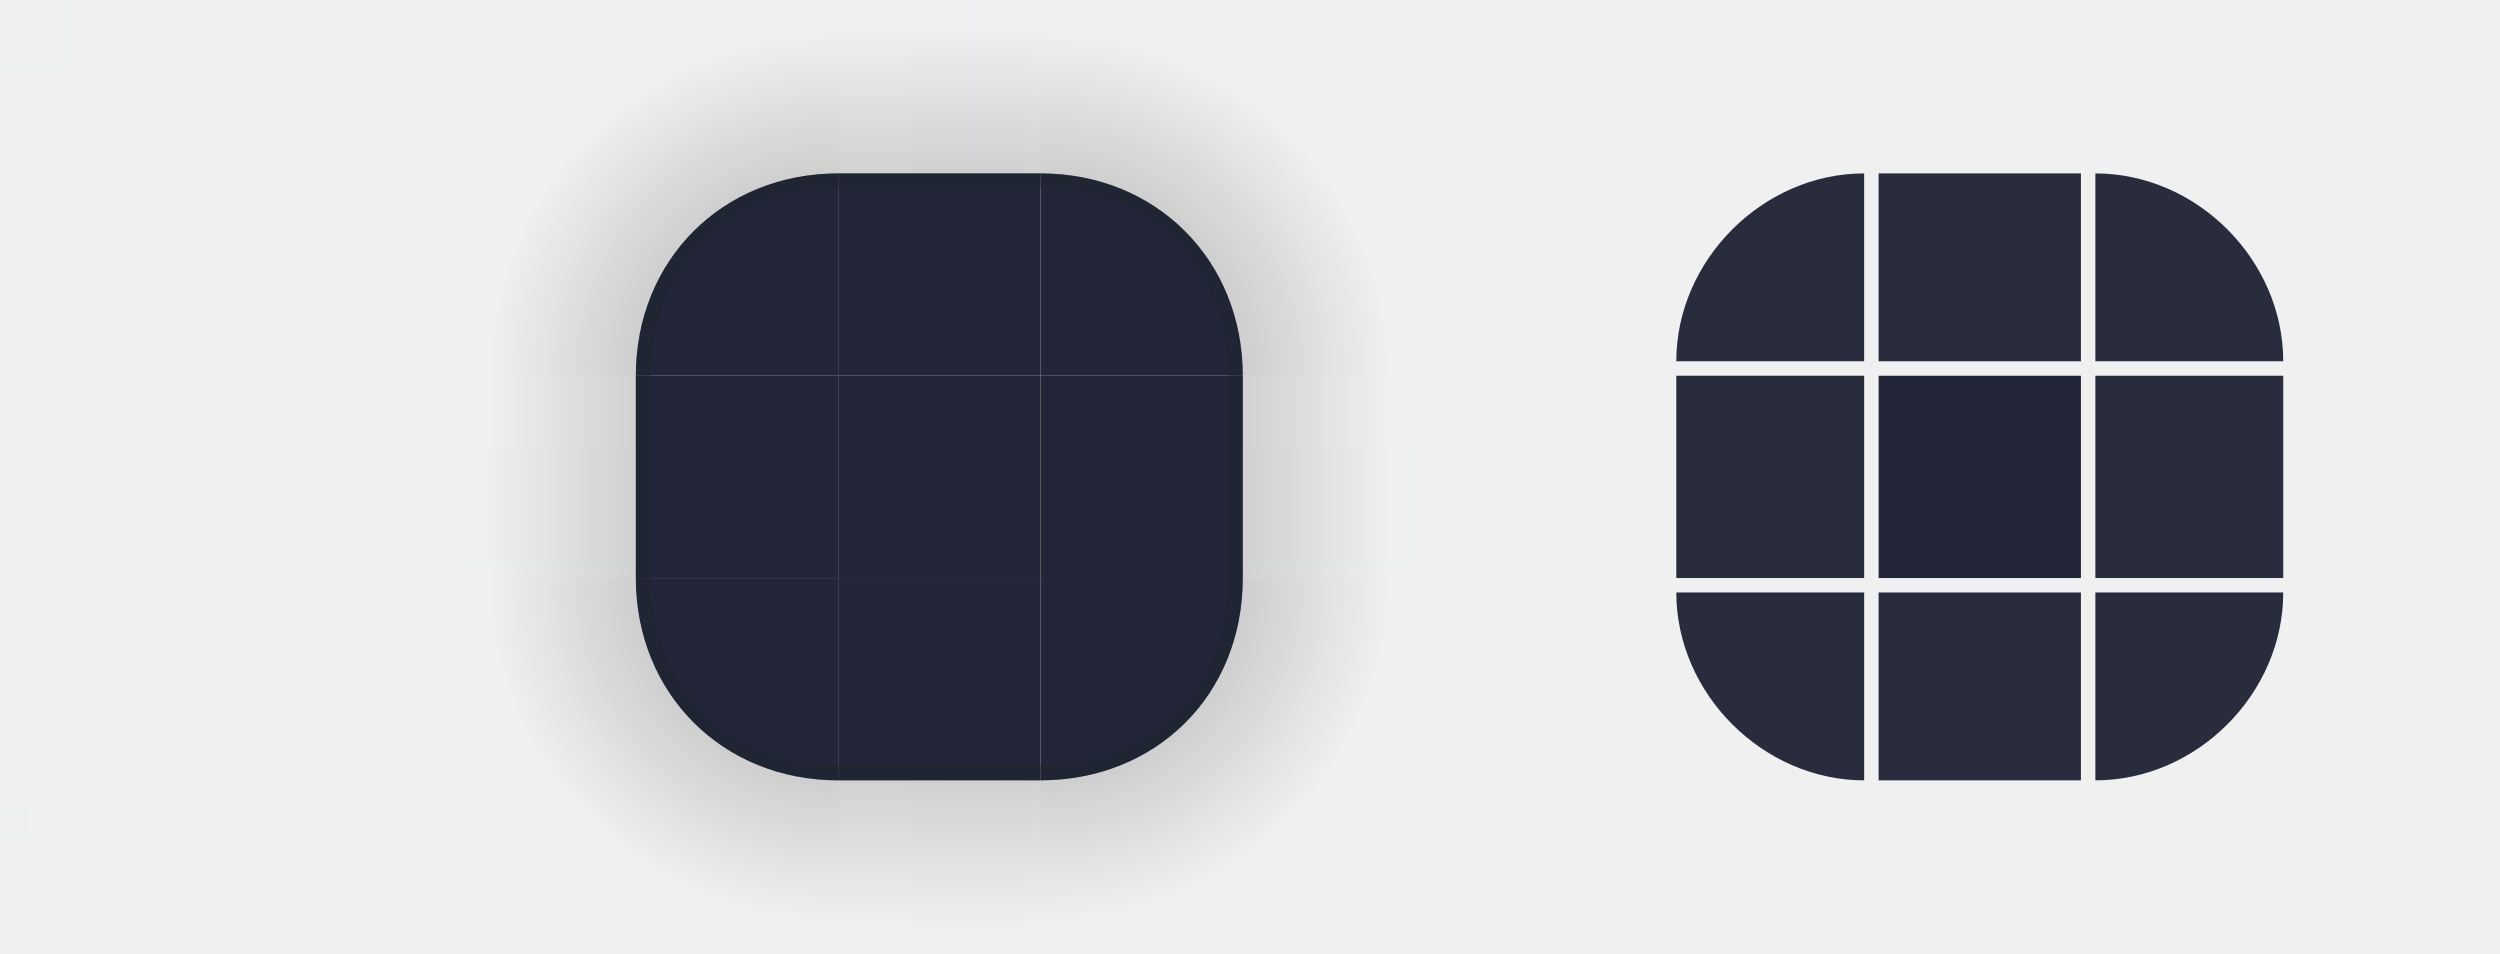
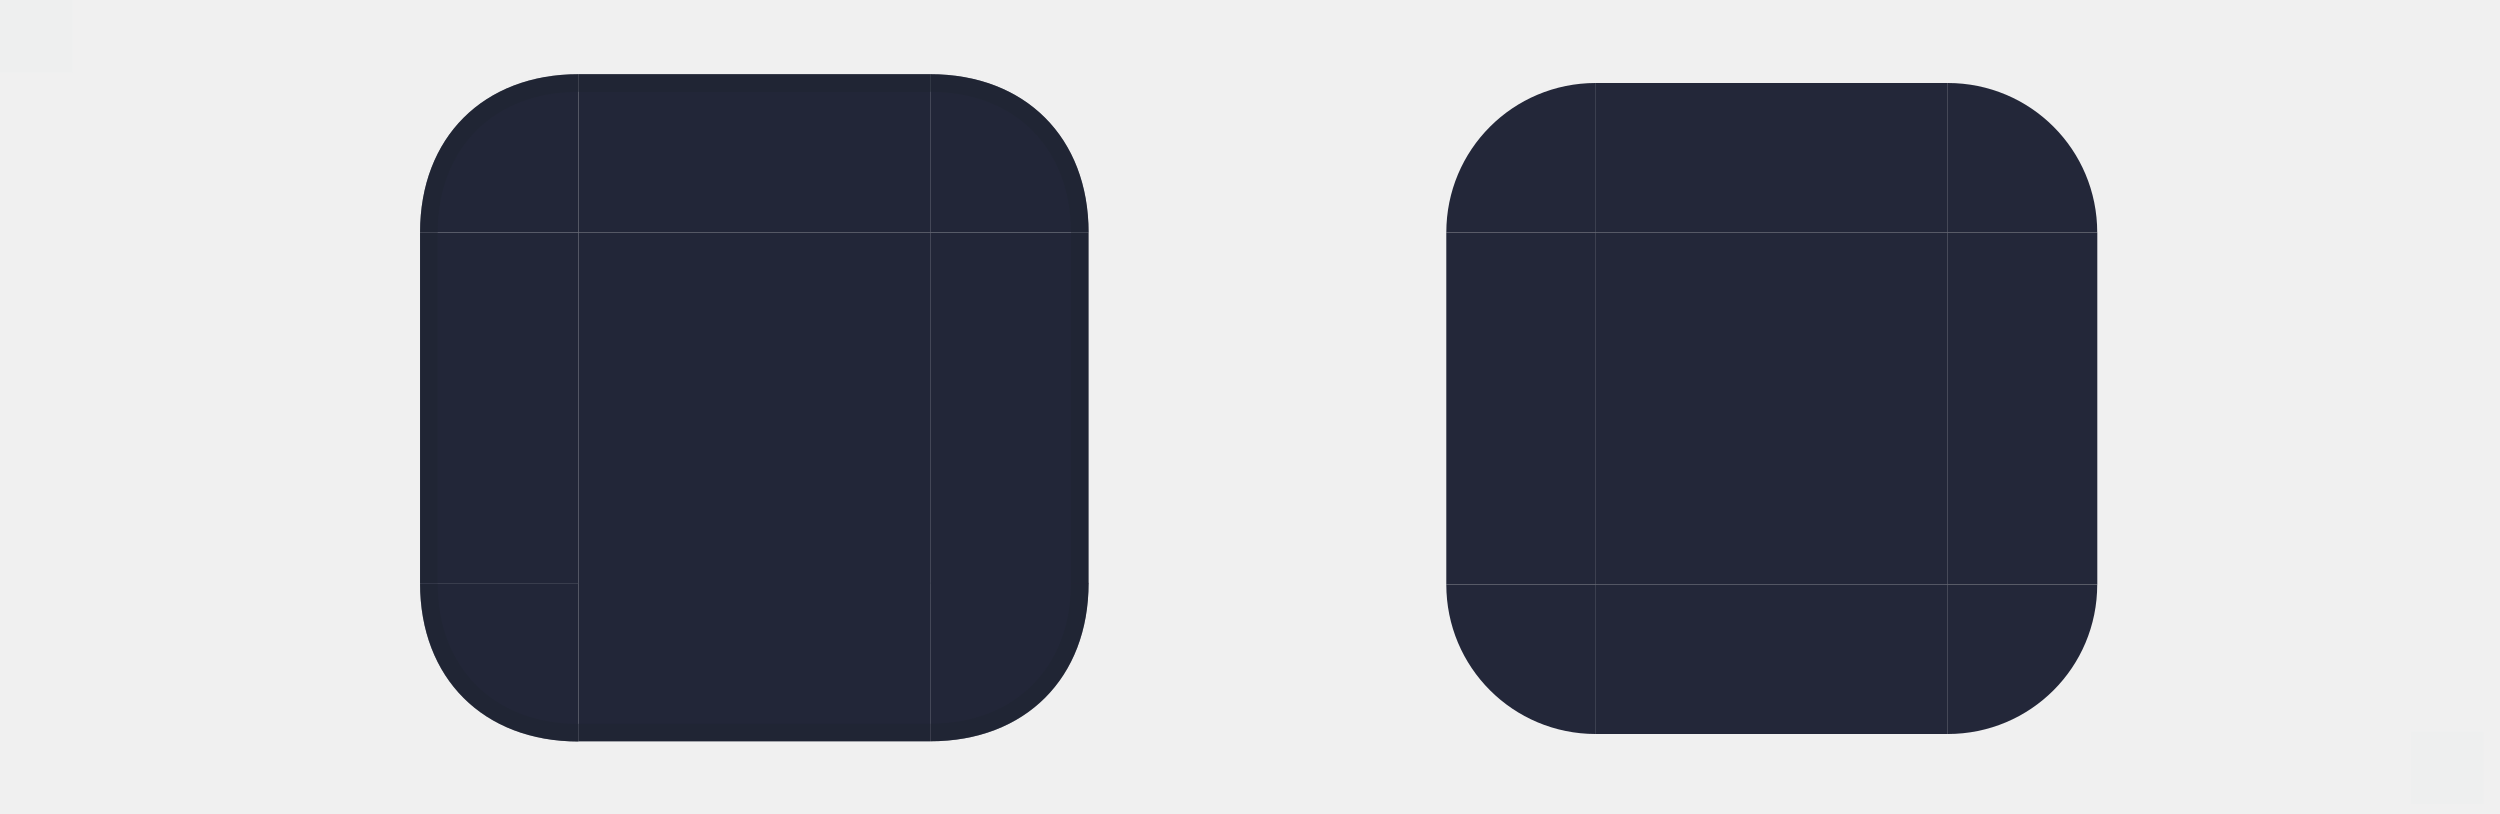
- <svg xmlns="http://www.w3.org/2000/svg" xmlns:xlink="http://www.w3.org/1999/xlink" id="svg200" viewBox="0 0 173 66" version="1.1" height="66" width="173">
-   <defs id="defs24">
-     <style type="text/css" id="current-color-scheme">.ColorScheme-Text { color:#31363b;        stop-color:#31363b; }
- .ColorScheme-Background { 
-     color:#23272f;
-     stop-color:#23272f;
- }
- .ColorScheme-Highlight { color:#3daee9;        stop-color:#3daee9; }
- .ColorScheme-ViewText { color:#31363b;        stop-color:#31363b; }
- .ColorScheme-ViewBackground { color:#fcfcfc;        stop-color:#fcfcfc; }
- .ColorScheme-ViewHover { color:#93cee9;        stop-color:#93cee9; }
- .ColorScheme-ViewFocus { color:#3daee9;        stop-color:#3daee9; }
- .ColorScheme-ButtonText { color:#31363b;        stop-color:#31363b; }
- .ColorScheme-ButtonBackground { color:#eff0f1;        stop-color:#eff0f1; }
- .ColorScheme-ButtonHover { color:#93cee9;        stop-color:#93cee9; }
- .ColorScheme-ButtonFocus { color:#3daee9;        stop-color:#3daee9; }
- </style>
-     <linearGradient id="linearGradient4270">
-       <stop style="stop-color:#000000;stop-opacity:0.667" offset="0" id="stop4272" />
-       <stop style="stop-color:#000000;stop-opacity:0;" offset="1" id="stop4274" />
+ <svg xmlns="http://www.w3.org/2000/svg" xmlns:xlink="http://www.w3.org/1999/xlink" width="172" height="56" viewBox="0 0 172 56" id="svg2" version="1.1">
+   <style type="text/css" id="style2" />
+   <defs id="defs4">
+     <linearGradient id="linearGradient982">
+       <stop style="stop-color:#000000;stop-opacity:1" offset="0" id="stop978" />
+       <stop id="stop984" offset="0.667" style="stop-color:#000000;stop-opacity:1" />
+       <stop style="stop-color:#000000;stop-opacity:0.502" offset="0.733" id="stop976" />
+       <stop id="stop975" offset="0.8" style="stop-color:#000000;stop-opacity:0.051" />
+       <stop style="stop-color:#000000;stop-opacity:0;" offset="1" id="stop980" />
    </linearGradient>
-     <radialGradient r="6" fy="12" fx="77" cy="12" cx="77" gradientTransform="matrix(5.7846367e-6,4.277782,-4.333341,5.8597676e-6,123.9995,-295.3892)" gradientUnits="userSpaceOnUse" id="radialGradient1031" xlink:href="#linearGradient4270" />
-     <radialGradient r="6" fy="12" fx="77" cy="12" cx="77" gradientTransform="matrix(-1.5825255e-5,4.277779,4.333337,1.6030788e-5,8.001281,-295.3891)" gradientUnits="userSpaceOnUse" id="radialGradient1025" xlink:href="#linearGradient4270" />
-     <radialGradient r="6" fy="12" fx="77" cy="12" cx="77" gradientTransform="matrix(-2.3628878e-5,-3.404749,3.448979,-2.3935722e-5,-45.38589,1210.814)" gradientUnits="userSpaceOnUse" id="radialGradient1019" xlink:href="#linearGradient4270" />
-     <linearGradient gradientTransform="matrix(0.9230772,0,0,1.166655,4.846121,-158.0494)" y2="932.362" x2="62" y1="932.362" x1="49" gradientUnits="userSpaceOnUse" id="linearGradient4950" xlink:href="#linearGradient4270" />
-     <linearGradient y2="932.362" x2="-8" y1="932.362" x1="-21" gradientUnits="userSpaceOnUse" id="linearGradient4948" xlink:href="#linearGradient4270" gradientTransform="matrix(0.9890109,0,0,1.166655,0.7802227,-158.05)" />
-     <linearGradient gradientTransform="matrix(0.9230778,0,0,1,73.89954,0)" y2="-35" x2="959.36" y1="-35" x1="946.362" gradientUnits="userSpaceOnUse" id="linearGradient4934" xlink:href="#linearGradient4270" />
-     <radialGradient r="6" fy="12" fx="77" cy="12" cx="77" gradientTransform="matrix(-1.9723848e-5,-3.404754,3.448976,-1.9979993e-5,-45.38616,1210.814)" gradientUnits="userSpaceOnUse" id="radialGradient994" xlink:href="#linearGradient4270" />
-     <linearGradient gradientTransform="matrix(1.384616,0,0,1.166657,353.8325,8.499631)" y2="-35" x2="-905.362" y1="-35" x1="-918.362" gradientUnits="userSpaceOnUse" id="linearGradient4920" xlink:href="#linearGradient4270" />
+     <style type="text/css" id="style22" />
+     <linearGradient xlink:href="#linearGradient4776" id="linearGradient3775" gradientUnits="userSpaceOnUse" gradientTransform="translate(-213,-417)" x1="316" y1="98" x2="316" y2="82" />
+     <linearGradient gradientUnits="userSpaceOnUse" y2="82" x2="316" y1="98" x1="316" id="linearGradient4829" xlink:href="#linearGradient4776" />
+     <radialGradient r="6" fy="238.957" fx="49.043" cy="238.957" cx="49.043" gradientTransform="matrix(-2.2940536e-6,-2.666668,-2.666666,2.2940522e-6,956.2191,228.7805)" gradientUnits="userSpaceOnUse" id="radialGradient4756" xlink:href="#linearGradient4776" />
+     <radialGradient r="6" fy="241.357" fx="46.643" cy="241.357" cx="46.643" gradientTransform="matrix(-5.6221754e-6,-4.000003,-3.999992,5.6221603e-6,1276.427,292.5702)" gradientUnits="userSpaceOnUse" id="radialGradient4720" xlink:href="#linearGradient4736" />
+     <linearGradient y2="82" x2="316" y1="98" x1="316" gradientTransform="matrix(4,0,0,1,-965,0)" gradientUnits="userSpaceOnUse" id="linearGradient4855" xlink:href="#linearGradient4776" />
+     <linearGradient y2="220.997" x2="65" y1="244.997" x1="65" gradientTransform="translate(229,-138.9966)" gradientUnits="userSpaceOnUse" id="linearGradient4859" xlink:href="#linearGradient4736" />
+     <linearGradient y2="82" x2="316" y1="98" x1="316" gradientTransform="translate(-213,-417)" gradientUnits="userSpaceOnUse" id="linearGradient4888" xlink:href="#linearGradient4776" />
+     <linearGradient y2="82" x2="316" y1="98" x1="316" gradientUnits="userSpaceOnUse" id="linearGradient4886" xlink:href="#linearGradient4776" />
+     <radialGradient r="6" fy="238.957" fx="49.043" cy="238.957" cx="49.043" gradientTransform="matrix(-2.2940536e-6,-2.666668,-2.666666,2.2940522e-6,956.2191,228.7805)" gradientUnits="userSpaceOnUse" id="radialGradient4884" xlink:href="#linearGradient4776" />
+     <radialGradient r="6" fy="241.357" fx="46.643" cy="241.357" cx="46.643" gradientTransform="matrix(-5.6221754e-6,-4.000003,-3.999992,5.6221603e-6,1276.427,292.5702)" gradientUnits="userSpaceOnUse" id="radialGradient4882" xlink:href="#linearGradient4736" />
+     <linearGradient y2="82" x2="316" y1="98" x1="316" gradientTransform="matrix(4,0,0,1,-965,0)" gradientUnits="userSpaceOnUse" id="linearGradient4900" xlink:href="#linearGradient4776" />
+     <linearGradient y2="220.997" x2="65" y1="244.997" x1="65" gradientTransform="translate(229,-138.9966)" gradientUnits="userSpaceOnUse" id="linearGradient4898" xlink:href="#linearGradient4736" />
+     <linearGradient y2="82" x2="316" y1="98" x1="316" gradientTransform="matrix(4,0,0,1,-965,0)" gradientUnits="userSpaceOnUse" id="linearGradient4912" xlink:href="#linearGradient4776" />
+     <linearGradient y2="220.997" x2="65" y1="244.997" x1="65" gradientTransform="translate(229,-138.9966)" gradientUnits="userSpaceOnUse" id="linearGradient4910" xlink:href="#linearGradient4736" />
+     <linearGradient y2="82" x2="316" y1="98" x1="316" gradientTransform="translate(-213,-417)" gradientUnits="userSpaceOnUse" id="linearGradient4930" xlink:href="#linearGradient4776" />
+     <linearGradient y2="82" x2="316" y1="98" x1="316" gradientUnits="userSpaceOnUse" id="linearGradient4928-7" xlink:href="#linearGradient4776" />
+     <radialGradient r="6" fy="238.957" fx="49.043" cy="238.957" cx="49.043" gradientTransform="matrix(-2.2940536e-6,-2.666668,-2.666666,2.2940522e-6,956.2191,228.7805)" gradientUnits="userSpaceOnUse" id="radialGradient4926" xlink:href="#linearGradient4776" />
+     <radialGradient r="6" fy="241.357" fx="46.643" cy="241.357" cx="46.643" gradientTransform="matrix(-5.6221754e-6,-4.000003,-3.999992,5.6221603e-6,1276.427,292.5702)" gradientUnits="userSpaceOnUse" id="radialGradient4924-9" xlink:href="#linearGradient4736" />
+     <linearGradient y2="82" x2="316" y1="98" x1="316" gradientTransform="translate(-213,-417)" gradientUnits="userSpaceOnUse" id="linearGradient4948-7" xlink:href="#linearGradient4776" />
+     <linearGradient y2="82" x2="316" y1="98" x1="316" gradientUnits="userSpaceOnUse" id="linearGradient4946-4" xlink:href="#linearGradient4776" />
+     <radialGradient r="6" fy="238.957" fx="49.043" cy="238.957" cx="49.043" gradientTransform="matrix(-2.2940536e-6,-2.666668,-2.666666,2.2940522e-6,956.2191,228.7805)" gradientUnits="userSpaceOnUse" id="radialGradient4944-9" xlink:href="#linearGradient4776" />
+     <radialGradient r="6" fy="241.357" fx="46.643" cy="241.357" cx="46.643" gradientTransform="matrix(-5.6221754e-6,-4.000003,-3.999992,5.6221603e-6,1276.427,292.5702)" gradientUnits="userSpaceOnUse" id="radialGradient4942" xlink:href="#linearGradient4736" />
+     <linearGradient id="linearGradient4776">
+       <stop id="stop4788" offset="0" style="stop-color:#232629;stop-opacity:0.588;" />
+       <stop style="stop-color:#232629;stop-opacity:0.588;" offset="0.241" id="stop4794" />
+       <stop id="stop4804" offset="0.378" style="stop-color:#151719;stop-opacity:0.129;" />
+       <stop style="stop-color:#08090a;stop-opacity:0.047;" offset="0.456" id="stop4798" />
+       <stop id="stop4831" offset="0.528" style="stop-color:#040405;stop-opacity:0.004;" />
+       <stop style="stop-color:#000000;stop-opacity:0;" offset="1" id="stop4792" />
+     </linearGradient>
+     <linearGradient y2="82" x2="316" y1="98" x1="316" gradientTransform="matrix(4,0,0,1,-965,0)" gradientUnits="userSpaceOnUse" id="linearGradient4960" xlink:href="#linearGradient4776" />
+     <linearGradient id="linearGradient4736">
+       <stop style="stop-color:#232629;stop-opacity:0.297;" offset="0" id="stop4738" />
+       <stop id="stop4740" offset="0.6" style="stop-color:#1a1c1e;stop-opacity:0.297;" />
+       <stop style="stop-color:#151719;stop-opacity:0.204;" offset="0.703" id="stop4742" />
+       <stop id="stop4744" offset="0.804" style="stop-color:#111314;stop-opacity:0.115;" />
+       <stop style="stop-color:#08090a;stop-opacity:0.063;" offset="0.866" id="stop4746" />
+       <stop id="stop4748" offset="0.915" style="stop-color:#040405;stop-opacity:0.016;" />
+       <stop style="stop-color:#020202;stop-opacity:0.012;" offset="0.958" id="stop4750" />
+       <stop style="stop-color:#000000;stop-opacity:0;" offset="1" id="stop4752" />
+     </linearGradient>
+     <linearGradient y2="220.997" x2="65" y1="244.997" x1="65" gradientTransform="translate(229,-138.9966)" gradientUnits="userSpaceOnUse" id="linearGradient4958" xlink:href="#linearGradient4736" />
+     <style type="text/css" id="style51" />
+     <mask id="mask4270-9" maskUnits="userSpaceOnUse">
+       <g id="g4272-5">
+         <path style="fill:#ffffff;fill-opacity:1;stroke:none" d="M 127,-31 93.526,2.561 74,22 H 180 L 160.474,2.561 Z" id="path4274-2" />
+         <path id="path4276-2" d="m 127,-14 -12,12.031 -7,6.969 h 38 l -7,-6.969 z" style="fill:#000000;fill-opacity:1;stroke:none" />
+       </g>
+     </mask>
+     <linearGradient id="shadow">
+       <stop style="stop-color:#000000;stop-opacity:0.651" offset="0" id="stop1015" />
+       <stop id="stop1017" offset="0.25" style="stop-color:#000000;stop-opacity:0.416" />
+       <stop id="stop1019" offset="0.5" style="stop-color:#000000;stop-opacity:0.22" />
+       <stop style="stop-color:#000000;stop-opacity:0.071" offset="0.75" id="stop1021" />
+       <stop id="stop1023" offset="0.875" style="stop-color:#000000;stop-opacity:0.024" />
+       <stop id="stop1025" offset="1" style="stop-color:#000000;stop-opacity:0;" />
+     </linearGradient>
+     <linearGradient id="edgeCornerShadow">
+       <stop style="stop-color:#000000;stop-opacity:1;" offset="0" id="stop2484" />
+       <stop id="stop2490" offset="0.667" style="stop-color:#000000;stop-opacity:1" />
+       <stop style="stop-color:#000000;stop-opacity:0;" offset="1" id="stop2486" />
+     </linearGradient>
+     <radialGradient r="5.292" fy="671.043" fx="-354.542" cy="671.043" cx="-354.542" gradientTransform="matrix(-3.779541,0.00277194,-6.7816031e-6,9.070811,-1480,-5893.926)" gradientUnits="userSpaceOnUse" id="radialGradient1255" xlink:href="#shadow" />
+     <radialGradient xlink:href="#shadow" id="radialGradient1271" gradientUnits="userSpaceOnUse" gradientTransform="matrix(1.0285845e-4,16.79801,-16.79799,1.0285837e-4,6214.447,-3690.706)" cx="283.369" cy="358.643" fx="283.369" fy="358.643" r="2.381" />
+     <radialGradient xlink:href="#shadow" id="radialGradient1287" gradientUnits="userSpaceOnUse" gradientTransform="matrix(1.0285845e-4,16.79801,-16.79799,1.0285837e-4,6214.447,-3690.706)" cx="283.369" cy="358.643" fx="283.369" fy="358.643" r="2.381" />
+     <radialGradient r="1.587" fy="-644.26" fx="318.294" cy="-644.26" cx="318.294" gradientTransform="matrix(0,7.559166,7.559166,0,4727.068,-2222.035)" gradientUnits="userSpaceOnUse" id="radialGradient1311" xlink:href="#edgeCornerShadow" />
+     <radialGradient r="5.292" fy="671.043" fx="-354.542" cy="671.043" cx="-354.542" gradientTransform="matrix(-3.779541,0.00277194,-6.7816031e-6,9.070811,-1480,-5893.926)" gradientUnits="userSpaceOnUse" id="radialGradient1337" xlink:href="#shadow" />
+     <radialGradient xlink:href="#shadow" id="radialGradient1353" gradientUnits="userSpaceOnUse" gradientTransform="matrix(1.0285845e-4,16.79801,-16.79799,1.0285837e-4,6214.447,-3690.706)" cx="283.369" cy="358.643" fx="283.369" fy="358.643" r="2.381" />
+     <radialGradient xlink:href="#shadow" id="radialGradient1369" gradientUnits="userSpaceOnUse" gradientTransform="matrix(1.0285845e-4,16.79801,-16.79799,1.0285837e-4,6214.447,-3690.706)" cx="283.369" cy="358.643" fx="283.369" fy="358.643" r="2.381" />
+     <radialGradient r="1.587" fy="-644.26" fx="318.294" cy="-644.26" cx="318.294" gradientTransform="matrix(0,7.559166,7.559166,0,4727.068,-2222.035)" gradientUnits="userSpaceOnUse" id="radialGradient1393" xlink:href="#edgeCornerShadow" />
+     <radialGradient gradientUnits="userSpaceOnUse" gradientTransform="matrix(7.559094,5.2694677e-4,1.359233e-5,50.797,2804.005,-32882.638)" r="5.292" fy="672.244" fx="-354.542" cy="672.244" cx="-354.542" id="radialGradient1419" xlink:href="#shadow" />
+     <radialGradient gradientUnits="userSpaceOnUse" gradientTransform="matrix(7.559094,5.2694677e-4,1.359233e-5,50.797,2804.005,-32882.638)" r="5.292" fy="672.244" fx="-354.542" cy="672.244" cx="-354.542" id="radialGradient1459" xlink:href="#shadow" />
+     <radialGradient xlink:href="#shadow" id="radialGradient1483" gradientUnits="userSpaceOnUse" gradientTransform="matrix(-8.398984,-5.1429103e-5,-5.1429063e-5,8.398977,2240.028,-2848.216)" cx="283.369" cy="358.643" fx="283.369" fy="358.643" r="2.381" />
+     <radialGradient r="2.381" fy="364.658" fx="283.369" cy="364.658" cx="283.369" gradientTransform="matrix(-8.398984,-1.115687e-5,-2.6865569e-5,20.15755,2240.019,-7158.615)" gradientUnits="userSpaceOnUse" id="radialGradient1499" xlink:href="#shadow" />
+     <radialGradient xlink:href="#edgeCornerShadow" id="radialGradient1515" gradientUnits="userSpaceOnUse" gradientTransform="matrix(-7.559166,0,0,7.559166,2263.036,5029.068)" cx="318.294" cy="-644.26" fx="318.294" fy="-644.26" r="1.587" />
+     <radialGradient xlink:href="#shadow" id="radialGradient1541" gradientUnits="userSpaceOnUse" gradientTransform="matrix(-8.398984,-5.1429103e-5,-5.1429063e-5,8.398977,2240.028,-2848.216)" cx="283.369" cy="358.643" fx="283.369" fy="358.643" r="2.381" />
+     <radialGradient r="2.381" fy="364.658" fx="283.369" cy="364.658" cx="283.369" gradientTransform="matrix(-8.398984,-1.115687e-5,-2.6865569e-5,20.15755,2240.019,-7158.615)" gradientUnits="userSpaceOnUse" id="radialGradient1557" xlink:href="#shadow" />
+     <radialGradient xlink:href="#edgeCornerShadow" id="radialGradient1573" gradientUnits="userSpaceOnUse" gradientTransform="matrix(-7.559166,0,0,7.559166,2263.036,5029.068)" cx="318.294" cy="-644.26" fx="318.294" fy="-644.26" r="1.587" />
  </defs>
-   <g style="opacity:0.5" transform="matrix(1.166664,0,0,1.166664,62.66661,-1080.753)" id="shadow-topleft">
-     <path id="path4828" d="m -26.286,926.362 v 22.286 h 10.286 c 0,-6.857 5.062,-12 12,-12 v -10.286 z" style="opacity:1;fill:url(#radialGradient994);fill-opacity:1;fill-rule:evenodd;stroke:none;stroke-width:1.857px;stroke-linecap:butt;stroke-linejoin:miter;stroke-opacity:1" />
-   </g>
-   <g style="opacity:0.5" id="shadow-topright" transform="matrix(-1.166664,0,0,1.166664,67.33335,-1080.753)">
-     <path id="path1015" d="m -4,926.362 v 10.286 c -6.802,10e-5 -12,5.143 -12,12 H -26.286 V 926.362 Z" style="opacity:1;fill:url(#radialGradient1019);fill-opacity:1;fill-rule:evenodd;stroke:none;stroke-width:1.857px;stroke-linecap:butt;stroke-linejoin:miter;stroke-opacity:1" />
-   </g>
-   <g style="opacity:0.5" id="shadow-bottomright" transform="matrix(-1.083336,0,0,-1.083336,67.66657,1069.562)">
-     <path id="path1027" transform="matrix(-0.8571408,0,0,-0.8571408,57.71406,979.5049)" d="M 87.077,34 C 87.077,42.716 80.627,49.077 72,49.077 V 62 h 28 V 34 Z" style="opacity:1;fill:url(#radialGradient1031);fill-opacity:1;fill-rule:evenodd;stroke:none;stroke-width:2.333px;stroke-linecap:butt;stroke-linejoin:miter;stroke-opacity:1" />
-   </g>
-   <g style="opacity:0.5" id="shadow-bottomleft" transform="matrix(1.083335,0,0,-1.083335,62.33341,1069.561)">
-     <path transform="matrix(0.8571414,0,0,-0.8571414,-55.42855,979.505)" id="path1021" d="M 32,34 V 62 H 60 V 49.077 C 51.385,49.076 44.923,42.671 44.923,34 Z" style="opacity:1;fill:url(#radialGradient1025);fill-opacity:1;fill-rule:evenodd;stroke:none;stroke-width:2.333px;stroke-linecap:butt;stroke-linejoin:miter;stroke-opacity:1" />
-   </g>
-   <rect id="hint-tile-center" y="-1.4648437e-05" width="5" height="5" x="0" style="opacity:0.01;fill:#008080" />
-   <rect style="stroke-width:0.437;stroke:none;fill-opacity:1;fill:#222638;opacity:1" id="center" width="14" height="14" x="58" y="26" class="ColorScheme-Background" />
-   <rect y="12" x="61" height="4" width="4" id="hint-top-margin" style="opacity:0.01;fill:#008080;fill-opacity:1;stroke:none;stroke-width:0.816" />
-   <rect style="opacity:0.01;fill:#008080;fill-opacity:1;stroke:none;stroke-width:0.817" id="hint-bottom-margin" width="4" height="4" x="65" y="50" />
-   <rect transform="rotate(90)" style="opacity:0.01;fill:#008080;fill-opacity:1;stroke:none;stroke-width:0.816" id="hint-right-margin" width="4" height="4" x="27" y="-86" />
-   <rect transform="rotate(90)" y="-48.329" x="32" height="4.329" width="4" id="hint-left-margin" style="opacity:0.01;fill:#00ff00;fill-opacity:1;stroke:none;stroke-width:0.849" />
-   <g style="opacity:0.5" transform="matrix(0.3750033,0,0,1.444443,52.87489,-1297.633)" id="shadow-top">
-     <rect y="-51" x="-916.362" height="32" width="6" id="rect4820" style="opacity:1;fill:none;fill-opacity:1;stroke:none" transform="matrix(0,-1,-1,0,0,0)" />
-     <rect y="-51" x="-906.67" height="37.333" width="8.308" id="rect4822" style="opacity:1;fill:url(#linearGradient4920);fill-opacity:1;stroke:none;stroke-width:1.271" transform="matrix(0,-1,-1,0,0,0)" />
-     <rect transform="matrix(0,-1,-1,0,0,0)" style="opacity:1;fill:none;fill-opacity:1;stroke:none" id="rect4824" width="1" height="32" x="-911.362" y="-51" />
-   </g>
-   <g style="opacity:0.5" transform="matrix(0.4375,0,0,2.161903,49.68751,-2010.267)" id="shadow-bottom">
-     <rect transform="rotate(90)" style="opacity:1;fill:none;fill-opacity:1;stroke:none" id="rect4856" width="6" height="32" x="948.362" y="-51" />
-     <rect transform="rotate(90)" style="opacity:1;fill:url(#linearGradient4934);fill-opacity:1;stroke:none;stroke-width:0.961" id="rect4858" width="5.538" height="32" x="954.85" y="-51" />
-     <rect y="-51" x="953.362" height="32" width="1" id="rect4860" style="opacity:1;fill:none;fill-opacity:1;stroke:none" transform="rotate(90)" />
-   </g>
-   <g style="opacity:0.5" transform="matrix(2.022222,0,0,0.3750037,19.57777,-315.6388)" id="shadow-left">
-     <rect transform="scale(-1,1)" style="opacity:1;fill:none;fill-opacity:1;stroke:none" id="rect4892" width="6" height="32" x="-19" y="916.362" />
-     <rect transform="scale(-1,1)" style="opacity:1;fill:url(#linearGradient4948);fill-opacity:1;stroke:none;stroke-width:1.074" id="rect4894" width="5.934" height="37.333" x="-12.077" y="911.029" />
-     <rect y="916.362" x="-14" height="32" width="1" id="rect4896" style="opacity:1;fill:none;fill-opacity:1;stroke:none" transform="scale(-1,1)" />
-   </g>
-   <g style="opacity:0.5" transform="matrix(2.166667,0,0,0.3750039,-38.49991,-315.639)" id="shadow-right">
-     <rect y="916.362" x="51" height="32" width="6" id="rect4900" style="opacity:1;fill:none;fill-opacity:1;stroke:none" />
-     <rect y="911.029" x="57.461" height="37.333" width="5.538" id="rect4902" style="opacity:1;fill:url(#linearGradient4950);fill-opacity:1;stroke:none;stroke-width:1.038" />
-     <rect style="opacity:1;fill:none;fill-opacity:1;stroke:none" id="rect4904" width="1" height="32" x="56" y="916.362" />
-   </g>
-   <rect style="opacity:0.01;fill:#008080;fill-opacity:1;stroke:none;stroke-width:1.414" id="shadow-hint-top-margin" width="4" height="12" x="63" y="0" />
-   <rect y="54" x="63" height="12" width="4" id="shadow-hint-bottom-margin" style="opacity:0.01;fill:#008080;fill-opacity:1;stroke:none;stroke-width:1.414" />
-   <rect y="-98" x="31" height="12" width="4" id="shadow-hint-right-margin" style="opacity:0.01;fill:#008080;fill-opacity:1;stroke:none;stroke-width:1.414" transform="rotate(90)" />
-   <rect style="opacity:0.01;fill:#008080;fill-opacity:1;stroke:none;stroke-width:1.414" id="shadow-hint-left-margin" width="4" height="12" x="31" y="-44" transform="rotate(90)" />
-   <g transform="matrix(0.4374998,0,0,1.083339,121.6875,-974.2309)" id="mask-top" style="opacity:1;fill:#222638;fill-opacity:1">
-     <rect y="-51" x="-922.362" height="32" width="12" id="rect4265" style="opacity:0.97;fill:#222638;fill-opacity:1;stroke:none;stroke-width:1.549" transform="matrix(0,-1,-1,0,0,0)" />
-   </g>
-   <g transform="matrix(1.3,0,0,1.3,99.1,-1171.471)" id="mask-topleft" style="opacity:1;fill:#222638;fill-opacity:1">
-     <path id="path4277" d="m 23,910.362 c -5.385,-3e-5 -10,4.615 -10,10 h 10 z" style="opacity:0.97;fill:#222638;fill-opacity:1;stroke-width:2" />
-   </g>
-   <g transform="matrix(1.625003,0,0,1.625002,65.37485,-1467.34)" id="mask-topright" style="opacity:1;fill:#222638;fill-opacity:1">
-     <path id="path4287" d="m 49,910.362 v 8 H 57 c 0,-4.308 -3.673,-8 -8,-8 z" style="opacity:0.97;fill:#222638;fill-opacity:1;stroke-width:1.6" />
-   </g>
-   <g transform="matrix(0.4374998,0,0,1.300004,121.6875,-1186.674)" id="mask-bottom" style="opacity:1;fill:#222638;fill-opacity:1">
-     <rect transform="rotate(90)" style="opacity:0.97;fill:#222638;fill-opacity:1;stroke:none;stroke-width:1.414" id="rect4291" width="10" height="32" x="944.362" y="-51" />
-   </g>
-   <g transform="matrix(1.083333,0,0,1.083333,101.9167,-979.8918)" id="mask-bottomleft" style="opacity:1;fill:#222638;fill-opacity:1">
-     <path id="path4303" d="m 13,942.362 c -3e-6,6.461 5.538,12 12,12 v -12 z" style="opacity:0.97;fill:#222638;fill-opacity:1;stroke-width:2.4" />
-   </g>
-   <g transform="matrix(1.083333,0,0,1.083333,96.25,-979.892)" id="mask-bottomright" style="opacity:1;fill:#222638;fill-opacity:1">
-     <path id="path4313" d="m 45,942.362 v 12 c 6.462,-2.7e-4 12,-5.514 12,-12 z" style="opacity:0.97;fill:#222638;fill-opacity:1;stroke-width:2.4" />
-   </g>
-   <g transform="matrix(1.083334,0,0,0.6999976,101.9167,-619.6508)" id="mask-left" style="opacity:1;fill:#222638;fill-opacity:1">
-     <rect transform="scale(-1,1)" style="opacity:0.97;fill:#222638;fill-opacity:1;stroke:none;stroke-width:1.225" id="rect4317" width="12" height="20" x="-25" y="922.362" />
-   </g>
-   <g transform="matrix(1.300002,0,0,0.4374997,83.8999,-374.9076)" id="mask-right" style="opacity:1;fill:#222638;fill-opacity:1">
-     <rect y="916.362" x="47" height="32" width="10" id="rect4323" style="opacity:0.97;fill:#222638;fill-opacity:1;stroke:none;stroke-width:1.414" />
-   </g>
-   <rect y="26.001" x="130" height="14" width="14" id="mask-center" style="opacity:1;fill:#222638;fill-opacity:1;stroke:none;stroke-width:0.438" />
-   <g id="shadow-center" transform="matrix(1.166657,0,0,1.166657,-68.59937,-70.54142)">
-     <rect y="78.255" x="60" height="12" width="12" id="rect1658" style="color:#eff0f1;opacity:0;fill:#1a1a1a;fill-opacity:1;stroke:none;stroke-width:0.375" />
-   </g>
-   <rect id="shadow-hint-top-inset" x="67" y="0" width="4" height="12" fill="#00ff00" style="opacity:0.01;fill:#0066ff;stroke-width:1.414" />
-   <rect id="thick-hint-top-margin" x="65" y="12" width="4" height="4" fill="#ff00ff" style="opacity:0.01;fill:#00ff00;stroke-width:0.707" />
-   <rect id="thick-hint-right-margin" transform="rotate(90)" x="31" y="-86" width="4" height="4" fill="#ff00ff" style="opacity:0.01;fill:#00ffff;stroke-width:0.707" />
-   <rect id="shadow-hint-right-inset" transform="rotate(90)" x="35" y="-98" width="4" height="12" fill="#00ff00" style="opacity:0.01;fill:#008080;fill-opacity:1;stroke-width:1.414" />
-   <rect id="thick-hint-bottom-margin" x="61" y="50" width="4" height="4" fill="#ff00ff" style="opacity:0.01;fill:#ffff00;stroke-width:0.707" />
-   <rect id="shadow-hint-bottom-inset" x="67" y="54" width="4" height="12" fill="#00ff00" style="opacity:0.01;fill:#008080;stroke-width:1.414" />
-   <rect id="thick-hint-left-margin" transform="rotate(90)" x="27" y="-48" width="4" height="4" fill="#ff00ff" style="opacity:0.01;fill:#008080;stroke-width:0.707" />
-   <rect id="shadow-hint-left-inset" transform="rotate(90)" x="35" y="-44" width="4" height="12" fill="#00ff00" style="opacity:0.01;fill:#008080;stroke-width:1.414" />
-   <rect id="thick-center" y="56" width="2" height="2" x="0" style="opacity:0.01;fill:#008080" />
-   <g id="topleft">
-     <path id="rect4159" d="M 58,12 C 49.981,12 44,17.999 44,26 H 53.333 55.667 58 v -2.333 -9.333 z" style="stroke-width:2.333;stroke:none;fill-opacity:1;fill:#222638" class="ColorScheme-Background" />
-     <path id="path962" style="stroke-width:1.103;fill-opacity:0.502;fill:#1e2431" d="M 58,12.001 C 49.999,12 44,18 44,25.999 L 44,26 h 1 v -8.18e-4 c 0,-7 4.999,-12.999 12.998,-12.999 v 0 V 12 Z" class="ColorScheme-Background" />
-   </g>
-   <g id="topright">
-     <path id="rect4177" d="m 72,12 v 2.333 9.333 2.333 h 2.333 2.333 7 2.333 C 86,18 80,11.999 72,12 Z" style="stroke-width:2.333;stroke:none;fill-opacity:1;fill:#222638" class="ColorScheme-Background" />
-     <path id="path962-6" style="stroke-width:1.103;fill-opacity:0.502;fill:#1e2431" d="M 85.999,26 C 86,17.999 80,12 72.001,12 L 72,12 v 1 h 8.18e-4 c 7,0 12.999,4.999 12.999,12.998 v 0 H 86 Z" class="ColorScheme-Background" />
-   </g>
-   <g id="bottomright">
-     <path id="rect4177-6" d="m 72,40 v 2.333 9.333 2.333 c 7.963,-1.99e-4 14,-5.85 14,-14 h -2.333 -7 -2.333 z" style="stroke-width:2.333;stroke:none;fill-opacity:1;fill:#222638" class="ColorScheme-Background" />
-     <path id="path962-2" style="stroke-width:1.103;fill-opacity:0.502;fill:#1e2431" d="M 72,53.999 C 80.001,54 86,48 86,40.001 L 86,40 h -1 v 8.18e-4 c 0,7 -4.999,12.999 -12.998,12.999 v 0 V 54 Z" class="ColorScheme-Background" />
-   </g>
-   <g id="bottomleft">
-     <path id="path5048" d="m 44,40 c -2e-6,7.999 6,13.999 14,14 v -2.333 -9.333 -2.333 h -2.333 -2.333 -7 z" style="stroke-width:2.333;stroke:none;fill-opacity:1;fill:#222638" class="ColorScheme-Background" />
-     <path id="path962-2-9" style="stroke-width:1.103;fill-opacity:0.502;fill:#1e2431" d="m 44.001,40 c -8.76e-4,8.001 5.999,14 13.998,14 L 58,54 V 53 H 57.999 C 51,53 45,48.001 45,40.002 v 0 h -1 z" class="ColorScheme-Background" />
-   </g>
-   <g id="top">
-     <rect transform="matrix(0,-1,-1,0,0,0)" style="fill:#222638;fill-opacity:1;stroke:none;stroke-width:1.01" id="rect4152" width="14" height="14" x="-26" y="-72" class="ColorScheme-Background" />
-     <rect y="-72" x="-13" height="14" width="1" id="rect986" style="stroke-width:0.764;fill-opacity:0.502;fill:#1e2431" transform="matrix(0,-1,-1,0,0,0)" class="ColorScheme-Background" />
-   </g>
-   <g id="bottom">
-     <rect y="-72" x="40" height="14" width="14" id="rect4148" style="fill:#222638;fill-opacity:1;stroke:none;stroke-width:1.01" transform="rotate(90)" class="ColorScheme-Background" />
-     <rect y="-72" x="-54" height="14" width="1" id="rect986-1" style="fill:#1e2431;fill-opacity:0.502;stroke-width:0.764" transform="matrix(0,-1,-1,0,0,0)" class="ColorScheme-Background" />
-   </g>
-   <g id="right">
-     <rect style="fill:#222638;fill-opacity:1;stroke:none;stroke-width:1.01" id="rect4140" width="14" height="14" x="72" y="26" class="ColorScheme-Background" />
-     <rect y="-40" x="85" height="14" width="1" id="rect986-1-2" style="stroke-width:0.764;fill-opacity:0.502;fill:#1e2431" transform="scale(1,-1)" class="ColorScheme-Background" />
-   </g>
-   <g id="left">
-     <rect y="26" x="-58" height="14" width="14" id="rect4144" style="fill:#222638;fill-opacity:1;stroke:none;stroke-width:1.01" transform="scale(-1,1)" class="ColorScheme-Background" />
-     <rect y="-40" x="44" height="14" width="1" id="rect986-1-2-7" style="stroke-width:0.764;fill-opacity:0.502;fill:#1e2431" transform="scale(1,-1)" class="ColorScheme-Background" />
+   <g id="layer1" transform="translate(0,-904.3622)">
+     <g id="g7781" transform="matrix(-0.7565794,0,0,-2.01753,96.48029,2797.256)" />
+     <g id="g7769" transform="matrix(0,0.7565794,-2.01753,0,1930.894,909.8819)" />
+     <rect style="opacity:0.01;fill:#008080;fill-opacity:1;stroke:none" id="hint-tile-center" width="5" height="5" x="0" y="904.362" />
+     <g id="top" transform="matrix(0.9999771,0,0,1,-18.09868,-3.894976)">
+       <rect y="-82.105" x="-924.257" height="24.21" width="10.895" id="rect4152" style="opacity:1;fill:#222638;fill-opacity:1;stroke:none;stroke-width:1.235" transform="matrix(0,-1,-1,0,0,0)" class="ColorScheme-Background" />
+       <rect transform="matrix(0,-1,-1,0,0,0)" style="opacity:1;fill:#1e2431;fill-opacity:0.502;stroke:none;stroke-width:1.235" id="rect985" width="1.21" height="24.211" x="-914.573" y="-82.105" />
+     </g>
+     <g id="left" transform="matrix(1,0,0,0.9993578,-18.1,-3.391386)">
+       <rect y="-948.483" x="47" height="24.136" width="10.895" id="rect4152-7" style="color:#eff0f1;opacity:1;fill:#222638;fill-opacity:1;stroke:none;stroke-width:1.234;stop-color:#242424" transform="scale(1,-1)" class="ColorScheme-Background" />
+       <rect transform="scale(1,-1)" style="opacity:1;fill:#1e2431;fill-opacity:0.502;stroke:none;stroke-width:1.234" id="rect985-5" width="1.21" height="24.136" x="47" y="-948.483" />
+     </g>
+     <g id="bottom" transform="matrix(0.9956603,0,0,0.9884029,-17.84875,7.103271)">
+       <rect y="-82.211" x="-959.385" height="24.316" width="11.023" id="rect4152-3" style="color:#eff0f1;opacity:1;fill:#222638;fill-opacity:1;stroke:none;stroke-width:1.245;stop-color:#242424" transform="matrix(0,-1,-1,0,0,0)" class="ColorScheme-Background" />
+       <rect transform="matrix(0,-1,-1,0,0,0)" style="opacity:1;fill:#1e2431;fill-opacity:0.502;stroke:none;stroke-width:1.244" id="rect985-6" width="1.223" height="24.316" x="-959.385" y="-82.211" />
+     </g>
+     <g id="center" transform="matrix(1,0,0,1.20416,-18.1,-192.591)">
+       <rect class="ColorScheme-Background" y="924.257" x="57.895" height="20.031" width="24.21" id="rect7796" style="opacity:1;fill:#222638;fill-opacity:1;stroke:none;stroke-width:0.688" />
+     </g>
+     <g id="mask-top" transform="matrix(0.756577,0,0,1.296993,95.41973,-275.9356)" style="fill:#222638;fill-opacity:0.99">
+       <rect transform="matrix(0,-1,-1,0,0,0)" style="opacity:0;fill:#222638;fill-opacity:0.99;stroke:none;stroke-width:1.296" id="rect4265" width="8.4" height="32" x="-922.362" y="-51" />
+       <rect y="-51" x="-922.362" height="32" width="7.933" id="rect976" style="opacity:1;fill:#222638;fill-opacity:0.99;stroke:none;stroke-width:1.26" transform="matrix(0,-1,-1,0,0,0)" />
+     </g>
+     <g id="mask-bottom" transform="matrix(0.7565768,0,0,1.089472,95.41976,-84.28373)" style="fill:#222638;fill-opacity:0.99">
+       <rect y="-51" x="944.362" height="32" width="10" id="rect4291" style="opacity:0;fill:#222638;fill-opacity:0.99;stroke:none;stroke-width:1.414" transform="rotate(90)" />
+       <rect transform="rotate(90)" style="opacity:1;fill:#222638;fill-opacity:0.99;stroke:none;stroke-width:1.374" id="rect982" width="9.444" height="32" x="944.362" y="-51" />
+     </g>
+     <g id="mask-left" transform="matrix(1.414904,0,0,1.210522,75.83701,-196.1774)" style="fill:#222638;fill-opacity:0.99">
+       <rect y="922.362" x="-24" height="20" width="7.7" id="rect4317" style="opacity:0;fill:#222638;fill-opacity:0.99;stroke:none;stroke-width:0.981" transform="scale(-1,1)" />
+       <rect transform="scale(-1,1)" style="opacity:1;fill:#222638;fill-opacity:0.99;stroke:none;stroke-width:0.953" id="rect978" width="7.272" height="20" x="-24" y="922.362" />
+     </g>
+     <g id="mask-right" transform="matrix(1.089475,0,0,0.7565799,82.79984,227.0606)" style="fill:#222638;fill-opacity:0.99">
+       <rect style="opacity:0;fill:#222638;fill-opacity:0.99;stroke:none;stroke-width:1.414" id="rect4323" width="10" height="32" x="47" y="916.362" />
+       <rect y="916.362" x="47" height="32" width="9.444" id="rect980" style="opacity:1;fill:#222638;fill-opacity:0.99;stroke:none;stroke-width:1.374" />
+     </g>
+     <rect style="opacity:1;fill:#222638;fill-opacity:0.99;stroke:none;stroke-width:0.757" id="mask-center" width="24.211" height="24.211" x="109.795" y="920.362" />
+     <text id="text4270" y="134.595" x="195.142" style="font-style:normal;font-variant:normal;font-weight:bold;font-stretch:normal;font-size:14px;line-height:125%;font-family:'Gill Sans';text-align:justify;writing-mode:lr-tb;text-anchor:start;fill:#000000;fill-opacity:1;stroke:none" xml:space="preserve" />
+     <g style="opacity:0.979" transform="matrix(-0.75,0,0,0.75,130.3076,670.8414)" id="g3041" />
+     <g id="mask-topleft" style="fill:#222638;fill-opacity:0.99">
+       <path style="opacity:0;fill:#222638;fill-opacity:0.99;stroke:none;stroke-width:1.614" d="m 108.584,909.467 c -5.365,0 -9.684,4.319 -9.684,9.684 l -3.5e-5,1.211 h 10.895 v -10.895 z" id="path972" />
+       <path id="path973" d="m 109.795,910.072 c -5.7,0 -10.289,4.589 -10.289,10.289 H 109.795 Z" style="fill:#222638;fill-opacity:0.99;stroke:none;stroke-width:1.715" />
+     </g>
+     <g transform="matrix(-1.000026,0,0,1.000026,243.7976,-0.02394098)" id="mask-topright" style="fill:#222638;fill-opacity:0.99">
+       <path style="opacity:0;fill:#222638;fill-opacity:0.99;stroke:none;stroke-width:1.833" d="m 140,6 c -6.094,0 -11,4.906 -11,11 l -4e-5,1.375 h 12.375 V 6 Z" transform="matrix(0.8803816,0,0,0.8803816,-14.66918,904.1849)" id="path15199" />
+       <path id="path15201" d="m 26.5,911.112 c -7.063,0 -12.75,5.687 -12.75,12.75 h 12.75 z" style="fill:#222638;fill-opacity:0.99;stroke:none;stroke-width:2.125" transform="matrix(0.8070164,0,0,0.8070164,88.40882,174.79)" />
+     </g>
+     <g transform="matrix(1.000026,0,0,-1.000026,-0.00260309,1864.958)" id="mask-bottomleft" style="fill:#222638;fill-opacity:0.99">
+       <path style="opacity:0;fill:#222638;fill-opacity:0.99;stroke:none;stroke-width:1.833" d="m 140,6 c -6.094,0 -11,4.906 -11,11 l -4e-5,1.375 h 12.375 V 6 Z" transform="matrix(0.8803816,0,0,0.8803816,-14.66918,904.1849)" id="path15205" />
+       <path id="path15207" d="m 26.5,911.112 c -7.063,0 -12.75,5.687 -12.75,12.75 h 12.75 z" style="fill:#222638;fill-opacity:0.99;stroke:none;stroke-width:2.125" transform="matrix(0.8070164,0,0,0.8070164,88.40882,174.79)" />
+     </g>
+     <g transform="matrix(-1.000026,0,0,-1.000026,243.7976,1864.958)" id="mask-bottomright" style="fill:#222638;fill-opacity:0.99">
+       <path style="opacity:0;fill:#222638;fill-opacity:0.99;stroke:none;stroke-width:1.833" d="m 140,6 c -6.094,0 -11,4.906 -11,11 l -4e-5,1.375 h 12.375 V 6 Z" transform="matrix(0.8803816,0,0,0.8803816,-14.66918,904.1849)" id="path15211" />
+       <path id="path15213" d="m 26.5,911.112 c -7.063,0 -12.75,5.687 -12.75,12.75 h 12.75 z" style="fill:#222638;fill-opacity:0.99;stroke:none;stroke-width:2.125" transform="matrix(0.8070164,0,0,0.8070164,88.40882,174.79)" />
+     </g>
+     <g id="topleft" transform="translate(-18.1,-3.894976)">
+       <path class="ColorScheme-Background" id="rect4177-6-1-8-7-2-6-3-6" style="opacity:1;fill:#222638;fill-opacity:1;stroke-width:0.847" d="m 57.895,924.257 -3e-6,-10.895 c -6.537,0 -10.895,4.358 -10.895,10.895 z" />
+       <path id="path1039" style="opacity:1;fill:#1e2431;fill-opacity:0.502;stroke-width:1.089;stop-color:#eff0f1" d="m 57.895,913.362 c -6.537,0 -10.895,4.358 -10.895,10.895 l 1.211,-2e-5 c 5.8e-5,-5.811 3.874,-9.684 9.684,-9.684 z" />
+     </g>
+     <g id="topright" transform="translate(-18.1,-3.894976)">
+       <path class="ColorScheme-Background" id="path2284" style="opacity:1;fill:#222638;fill-opacity:1;stroke-width:0.847" d="m 82.1,924.257 h 10.895 c 0,-6.537 -4.358,-10.895 -10.895,-10.895 z" />
+       <path id="path2286" style="opacity:1;fill:#1e2431;fill-opacity:0.502;stroke-width:1.089;stop-color:#eff0f1" d="m 92.995,924.257 c 0,-6.537 -4.358,-10.895 -10.895,-10.895 l 2.4e-5,1.211 c 5.811,6e-5 9.684,3.874 9.684,9.684 z" />
+     </g>
+     <g id="bottomright" transform="matrix(0.9970714,0,0,1,-17.95997,-3.894976)">
+       <path class="ColorScheme-Background" id="path2290" style="opacity:1;fill:#222638;fill-opacity:1;stroke-width:0.849" d="m 82.201,948.362 4e-6,10.895 c 6.556,0 10.927,-4.358 10.927,-10.895 z" />
+       <path id="path2292" style="opacity:1;fill:#1e2431;fill-opacity:0.502;stroke-width:1.089;stop-color:#eff0f1" d="m 82.233,959.257 c 6.537,0 10.895,-4.358 10.895,-10.895 l -1.211,3e-5 c -5.8e-5,5.811 -3.874,9.684 -9.684,9.684 z" />
+     </g>
+     <g id="right" transform="matrix(0.9917026,0,0,0.9956563,-17.55068,0.1197994)">
+       <rect y="-948.482" x="82.233" height="24.225" width="10.977" id="rect4152-7-3" style="color:#eff0f1;opacity:1;fill:#222638;fill-opacity:1;stroke:none;stroke-width:1.241;stop-color:#242424" transform="scale(1,-1)" class="ColorScheme-Background" />
+       <rect transform="scale(1,-1)" style="opacity:1;fill:#1e2431;fill-opacity:0.502;stroke:none;stroke-width:1.24" id="rect985-5-5" width="1.219" height="24.225" x="92" y="-948.482" />
+     </g>
+     <g id="bottomleft">
+       <path class="ColorScheme-Background" id="path2296-3" style="opacity:1;fill:#222638;fill-opacity:1;stroke-width:0.847" d="M 39.795,944.482 H 28.9 c 0,6.537 4.358,10.895 10.895,10.895 z" />
+       <path id="path2298-6" style="opacity:1;fill:#1e2431;fill-opacity:0.502;stroke-width:1.088;stop-color:#eff0f1" d="m 28.9,944.515 c 0,6.518 4.358,10.863 10.895,10.863 l -2.4e-5,-1.207 c -5.811,-6e-5 -9.684,-3.862 -9.684,-9.656 z" />
+     </g>
+     <rect y="954.686" x="165.86" height="5" width="5" id="thick-center" style="opacity:0.01;fill:#008080;fill-opacity:1;stroke:none" />
+     <rect style="opacity:0.01;fill:#008080;fill-opacity:1;stroke:none;stroke-width:0.699" id="hint-top-margin" width="4.842" height="2.421" x="78.289" y="838.589" />
+     <rect y="868.168" x="72.605" height="2.421" width="4.842" id="hint-bottom-margin" style="opacity:0.01;fill:#008080;fill-opacity:1;stroke:none;stroke-width:0.699" />
+     <rect y="-96.71" x="854.589" height="2.421" width="4.842" id="hint-right-margin" style="opacity:0.01;fill:#008080;fill-opacity:1;stroke:none;stroke-width:0.699" transform="rotate(90)" />
+     <rect style="opacity:0.01;fill:#008080;fill-opacity:1;stroke:none;stroke-width:0.699" id="hint-left-margin" width="4.842" height="2.421" x="849.747" y="-62.289" transform="rotate(90)" />
+     <rect transform="rotate(90)" y="-64.71" x="854.589" height="4.842" width="4.842" id="thick-hint-left-margin" style="opacity:0.01;fill:#008080;fill-opacity:1;stroke:none;stroke-width:0.988" />
+     <rect y="838.589" x="73.447" height="4.842" width="4.842" id="thick-hint-top-margin" style="opacity:0.01;fill:#008080;fill-opacity:1;stroke:none;stroke-width:0.988" />
+     <rect transform="rotate(90)" style="opacity:0.01;fill:#008080;fill-opacity:1;stroke:none;stroke-width:0.988" id="thick-hint-right-margin" width="4.842" height="4.842" x="849.747" y="-96.71" />
+     <rect style="opacity:0.01;fill:#008080;fill-opacity:1;stroke:none;stroke-width:0.988" id="thick-hint-bottom-margin" width="4.842" height="4.842" x="77.447" y="865.747" />
  </g>
</svg>
